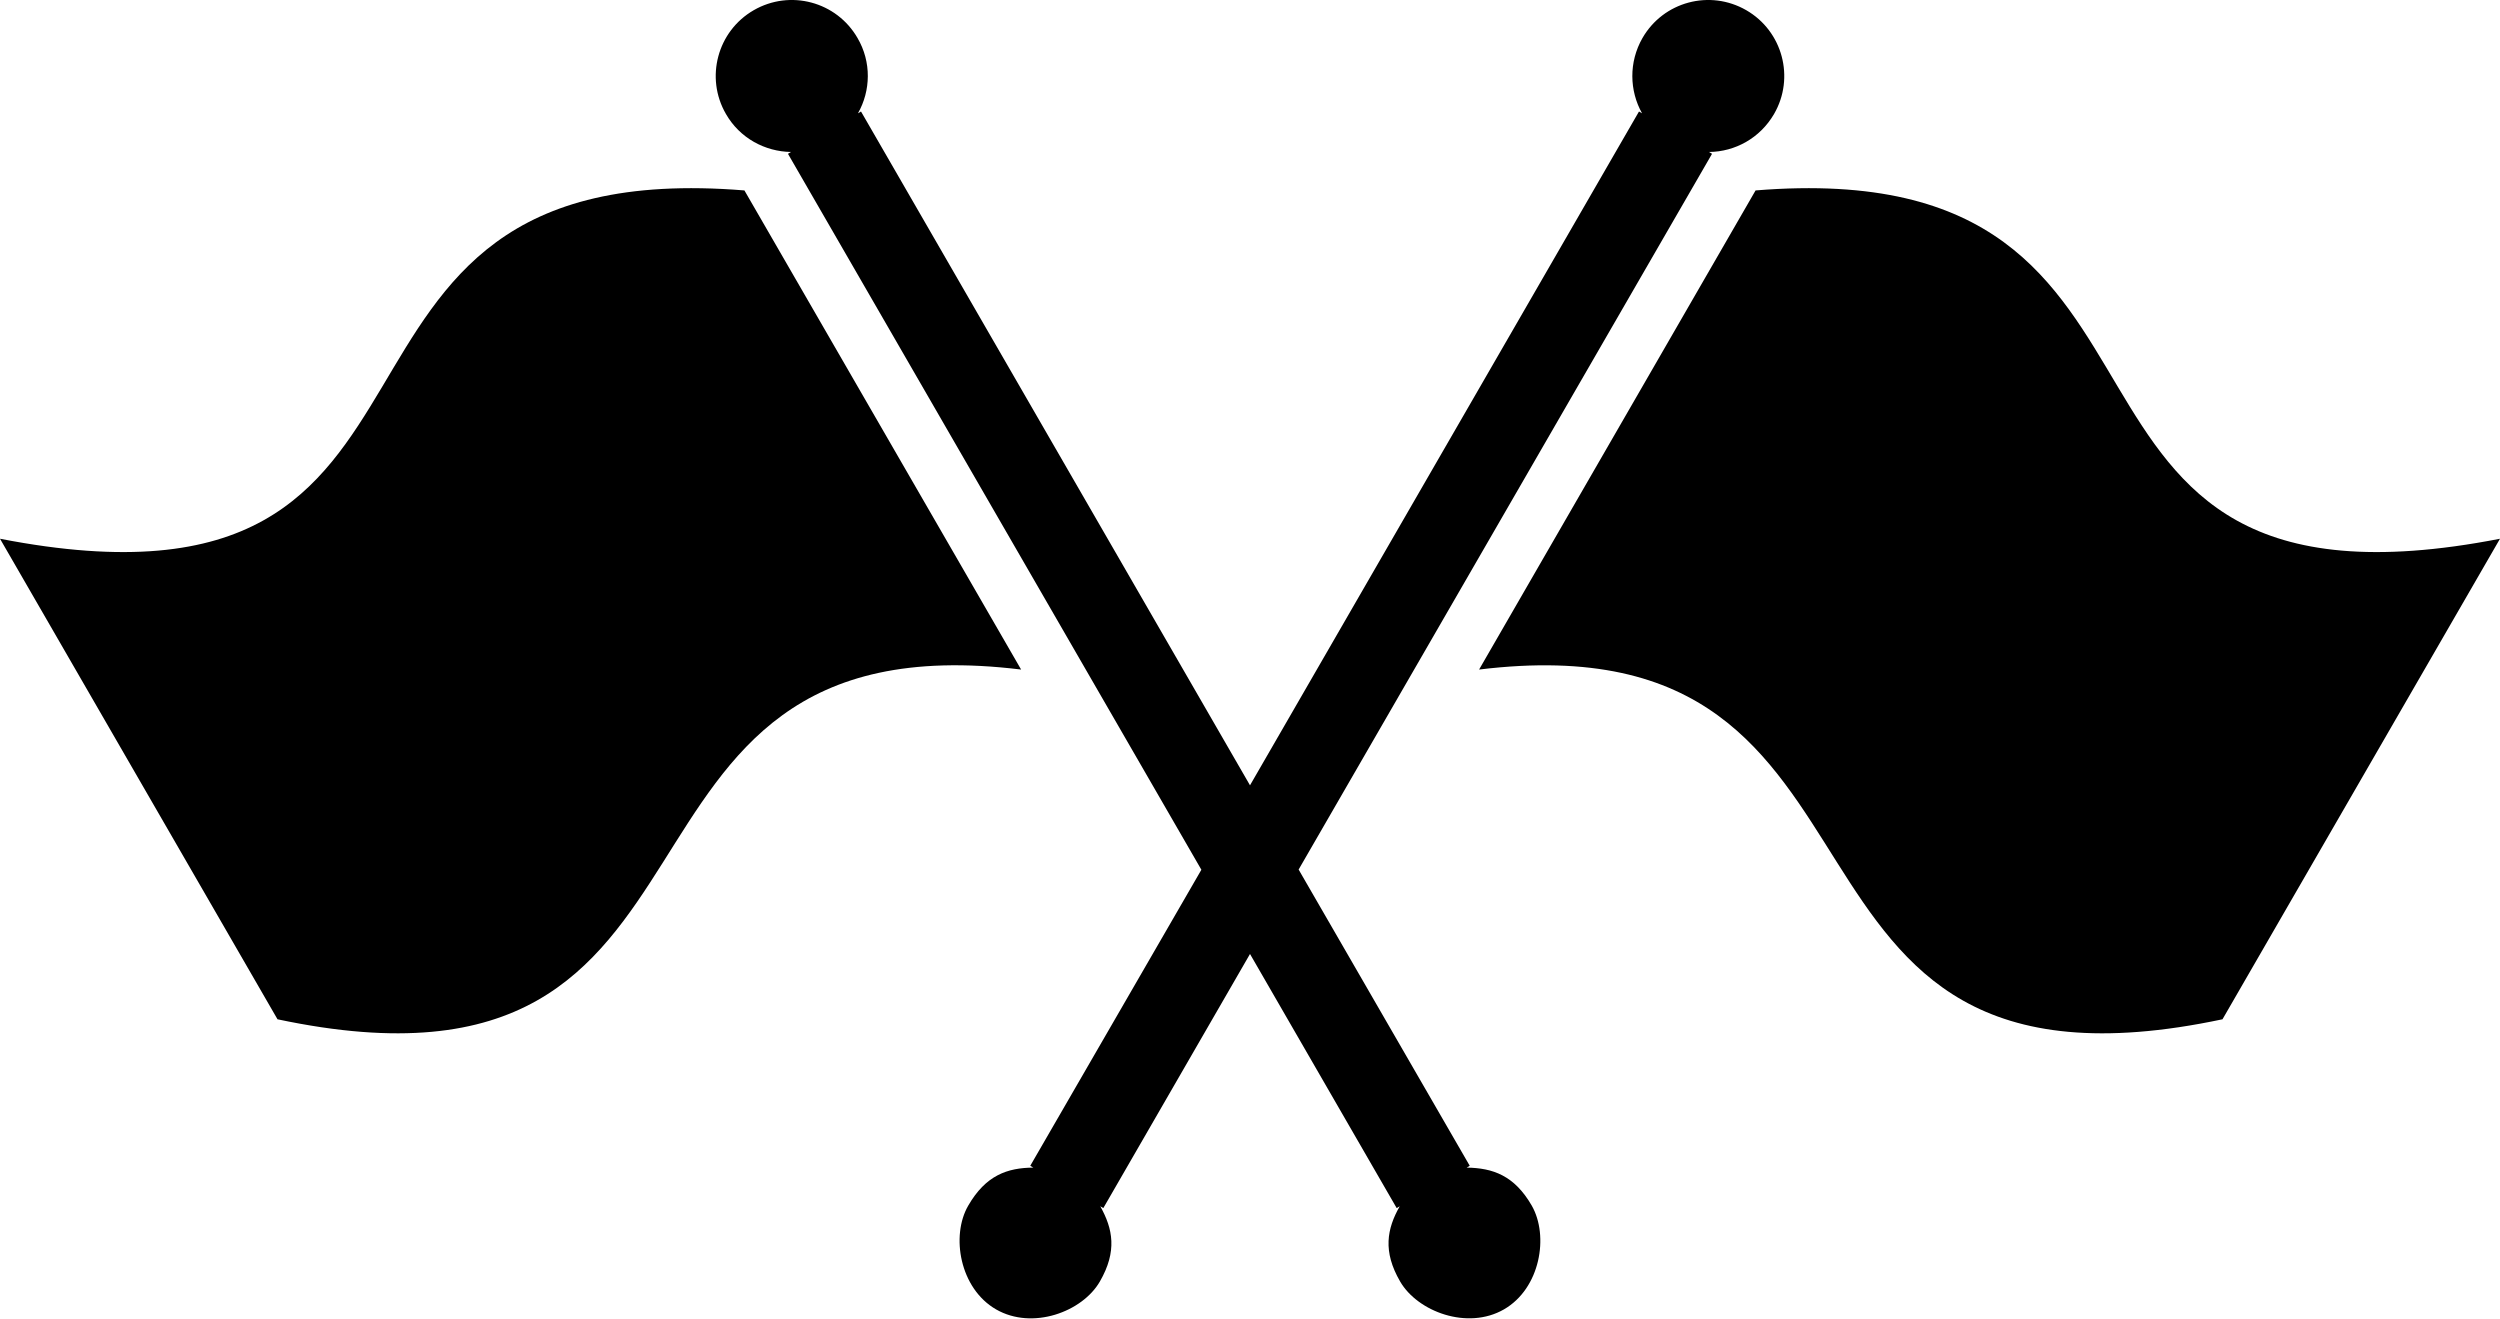
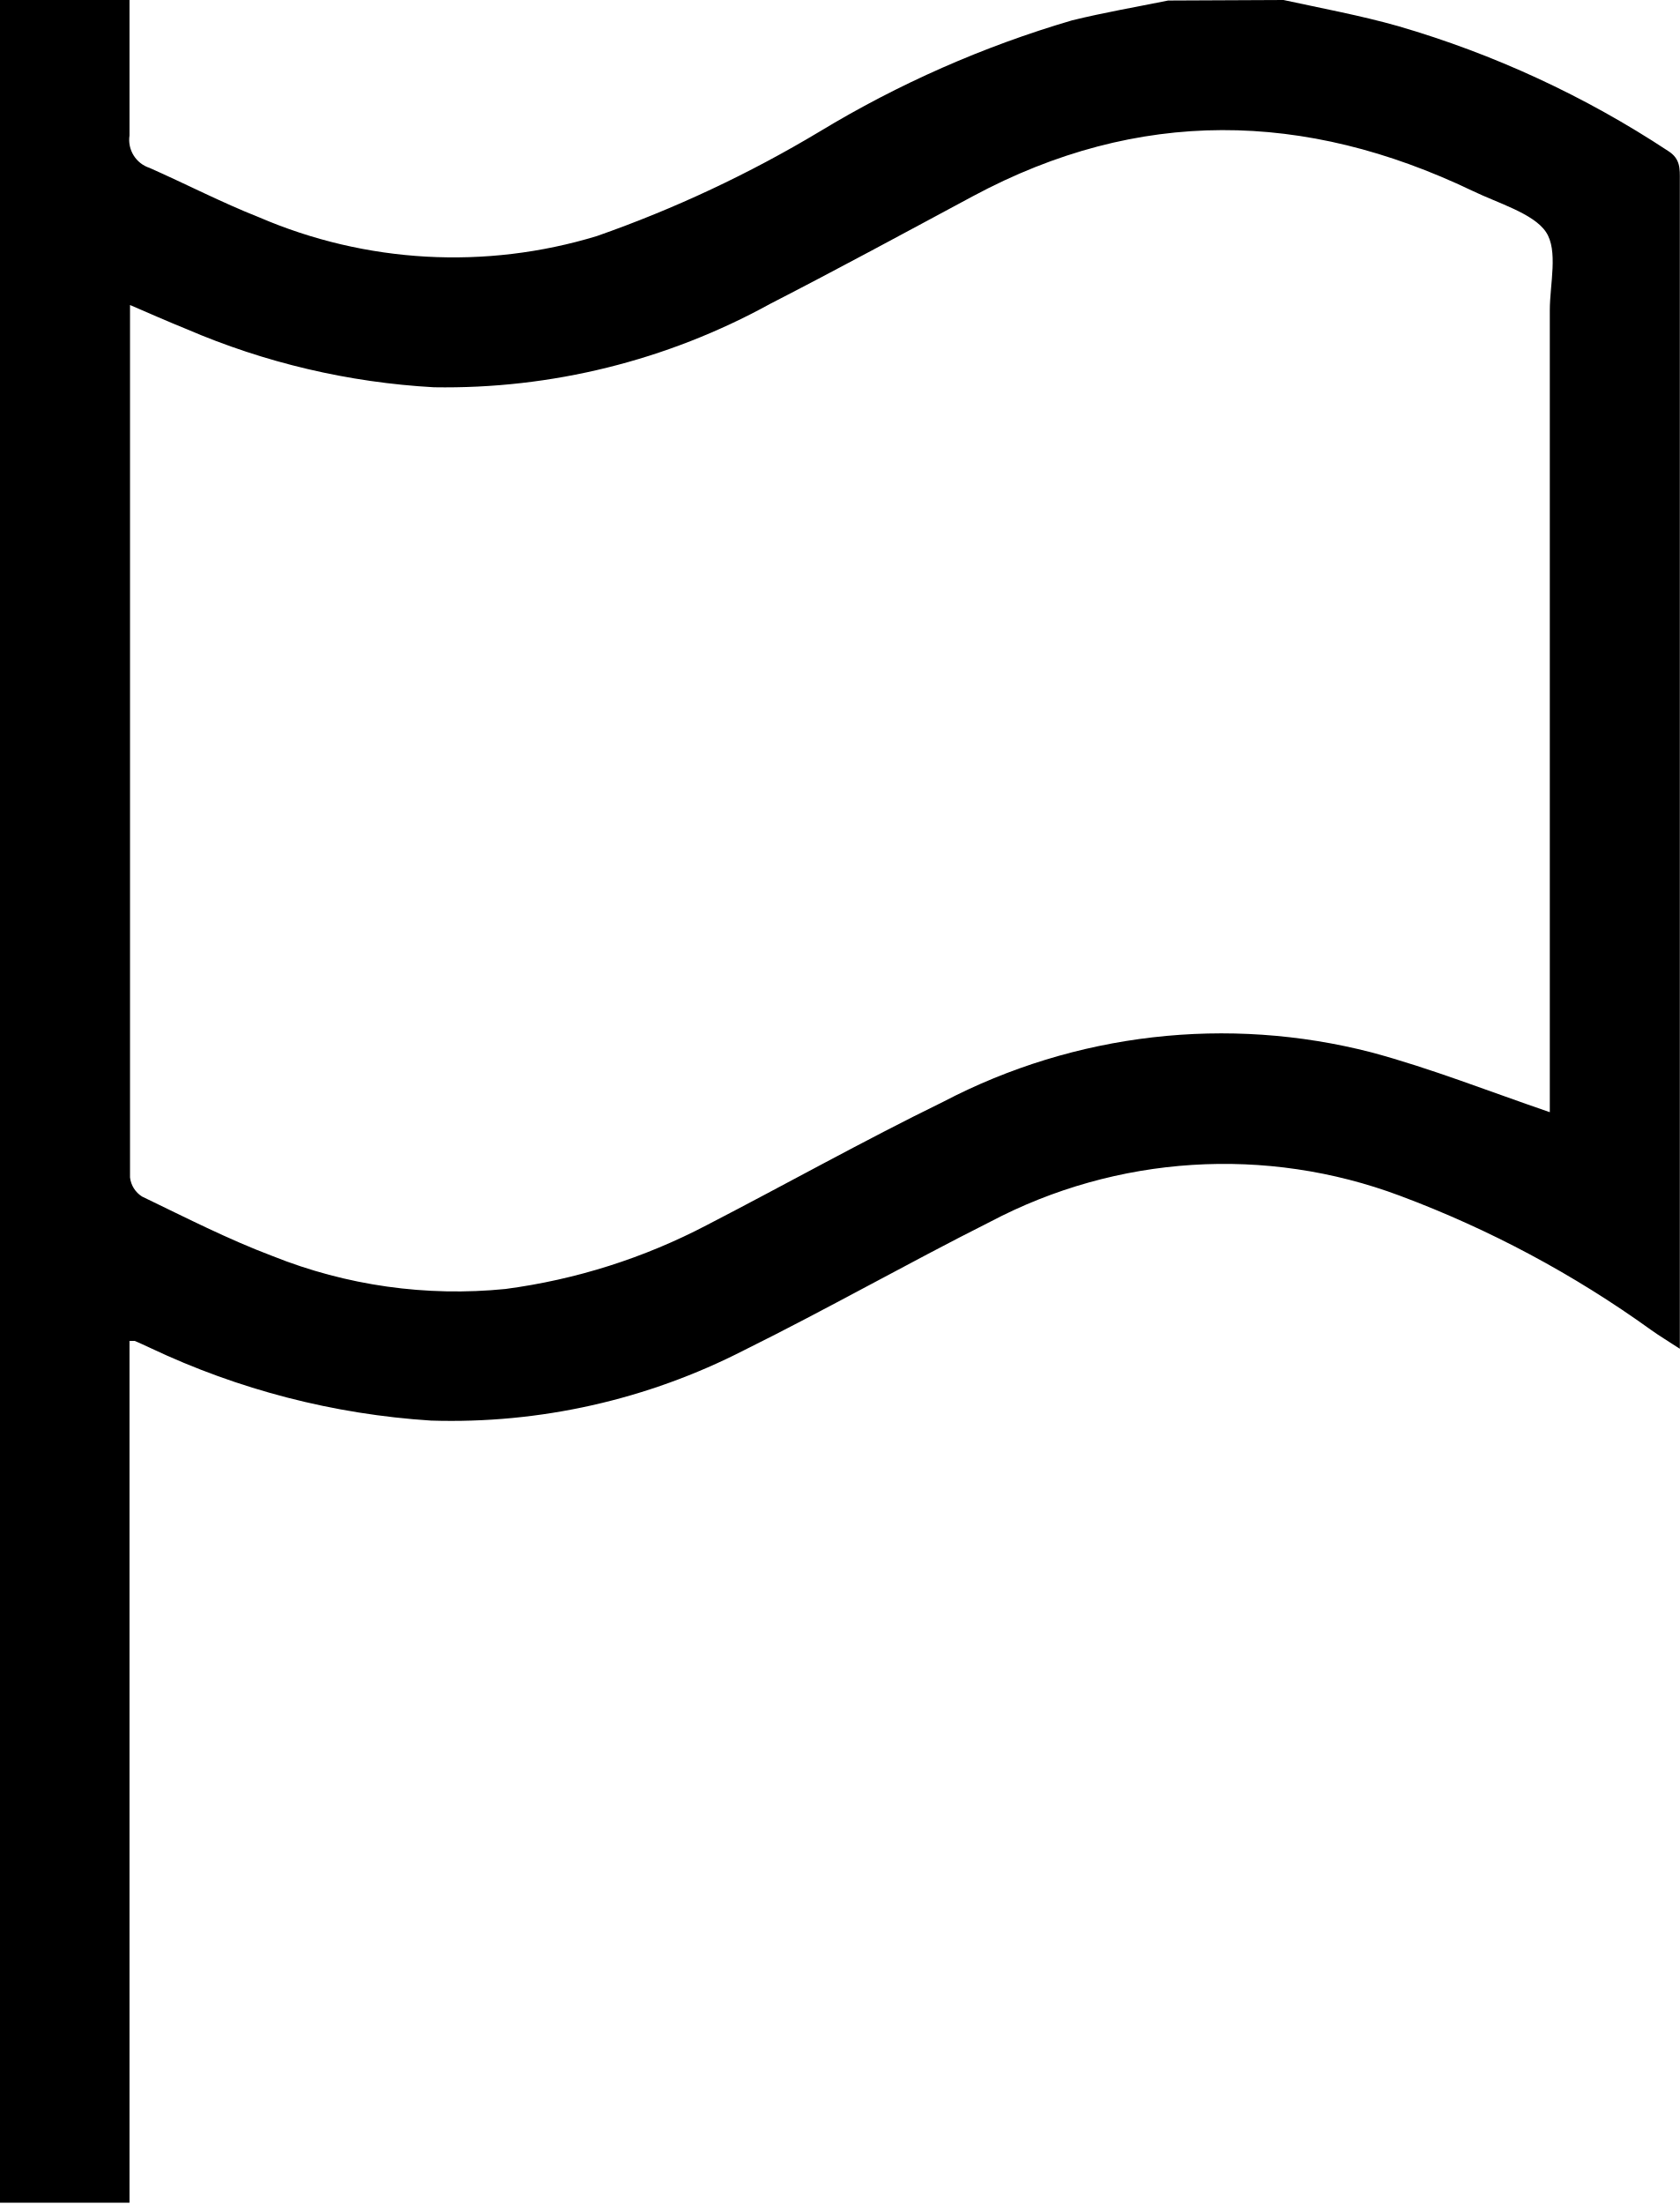
- <svg xmlns="http://www.w3.org/2000/svg" version="1.1" id="Layer_1" x="0px" y="0px" viewBox="0 0 122.88 64.8" style="enable-background:new 0 0 122.88 64.8" xml:space="preserve">
-   <style type="text/css">.st0{fill-rule:evenodd;clip-rule:evenodd;}</style>
-   <g>
-     <path class="st0" d="M86.29,9.36C110,7.43,97.88,31.35,122.88,26.48L109.24,50.1C85.13,55.21,95.02,30.18,72.7,32.91L86.29,9.36 L86.29,9.36z M36.59,9.36C12.88,7.43,25,31.35,0,26.48L13.64,50.1c24.11,5.11,14.22-19.93,36.55-17.19L36.59,9.36L36.59,9.36z M37.05,0.5c-1.79,1.03-2.4,3.32-1.37,5.1c0.68,1.19,1.92,1.85,3.2,1.87l-0.15,0.09l20.32,35.19L50.64,57.3l0.15,0.09 c-1.28,0.01-2.34,0.38-3.2,1.87c-0.86,1.48-0.42,4.07,1.37,5.1c1.79,1.03,4.24,0.12,5.1-1.37c0.86-1.49,0.64-2.59,0.02-3.7 l0.15,0.09l7.21-12.49l7.21,12.49l0.15-0.09c-0.63,1.11-0.84,2.22,0.02,3.7c0.86,1.48,3.31,2.4,5.1,1.37 c1.79-1.03,2.22-3.61,1.37-5.1c-0.86-1.49-1.92-1.85-3.2-1.87l0.15-0.09l-8.41-14.56L84.15,7.56L84,7.47 c1.28-0.01,2.51-0.68,3.2-1.87c1.03-1.78,0.42-4.07-1.37-5.1c-1.79-1.03-4.07-0.42-5.1,1.37c-0.68,1.19-0.64,2.59-0.02,3.7 l-0.15-0.09L61.44,38.6L42.32,5.48l-0.15,0.09c0.63-1.11,0.67-2.52-0.02-3.7C41.12,0.08,38.84-0.53,37.05,0.5L37.05,0.5z" />
-   </g>
+ <svg xmlns="http://www.w3.org/2000/svg" id="Layer_1" data-name="Layer 1" viewBox="0 0 64.34 84.4">
+   <path d="M81.8,15.83c1.47.32,2.94.59,4.39,1a38.12,38.12,0,0,1,10.34,4.78c.48.3.45.69.45,1.12V67.48c-.44-.29-.78-.49-1.1-.72a41,41,0,0,0-9.62-5.14,19.21,19.21,0,0,0-15.7,1c-3.16,1.59-6.24,3.34-9.41,4.91a24.59,24.59,0,0,1-12,2.7A29.53,29.53,0,0,1,38.4,67.45c-.2-.09-.4-.19-.6-.27,0,0-.1,0-.2,0v33h-5V15.83h5c0,1.73,0,3.46,0,5.19a1.13,1.13,0,0,0,.77,1.24c1.4.62,2.77,1.33,4.19,1.89a18.84,18.84,0,0,0,12.94.72,46.45,46.45,0,0,0,8.53-4,40.9,40.9,0,0,1,9.67-4.26c1.22-.3,2.45-.51,3.68-.76ZM92,58.42V27.71c0-1,.33-2.29-.15-3s-1.84-1.1-2.83-1.58c-6.4-3.06-12.77-3.19-19.11.21-2.59,1.39-5.17,2.79-7.78,4.13a25.81,25.81,0,0,1-12.87,3.19,27.89,27.89,0,0,1-9.48-2.23c-.72-.29-1.44-.61-2.16-.92,0,.12,0,.15,0,.18q0,16.62,0,33.23a1,1,0,0,0,.46.73c1.66.8,3.3,1.64,5,2.28A18.92,18.92,0,0,0,52,65.19a23.16,23.16,0,0,0,7.72-2.45c3-1.55,6-3.23,9.05-4.72a23,23,0,0,1,16.4-1.89C87.44,56.74,89.69,57.63,92,58.42Z" transform="translate(-32.64 -15.83)" />
</svg>
